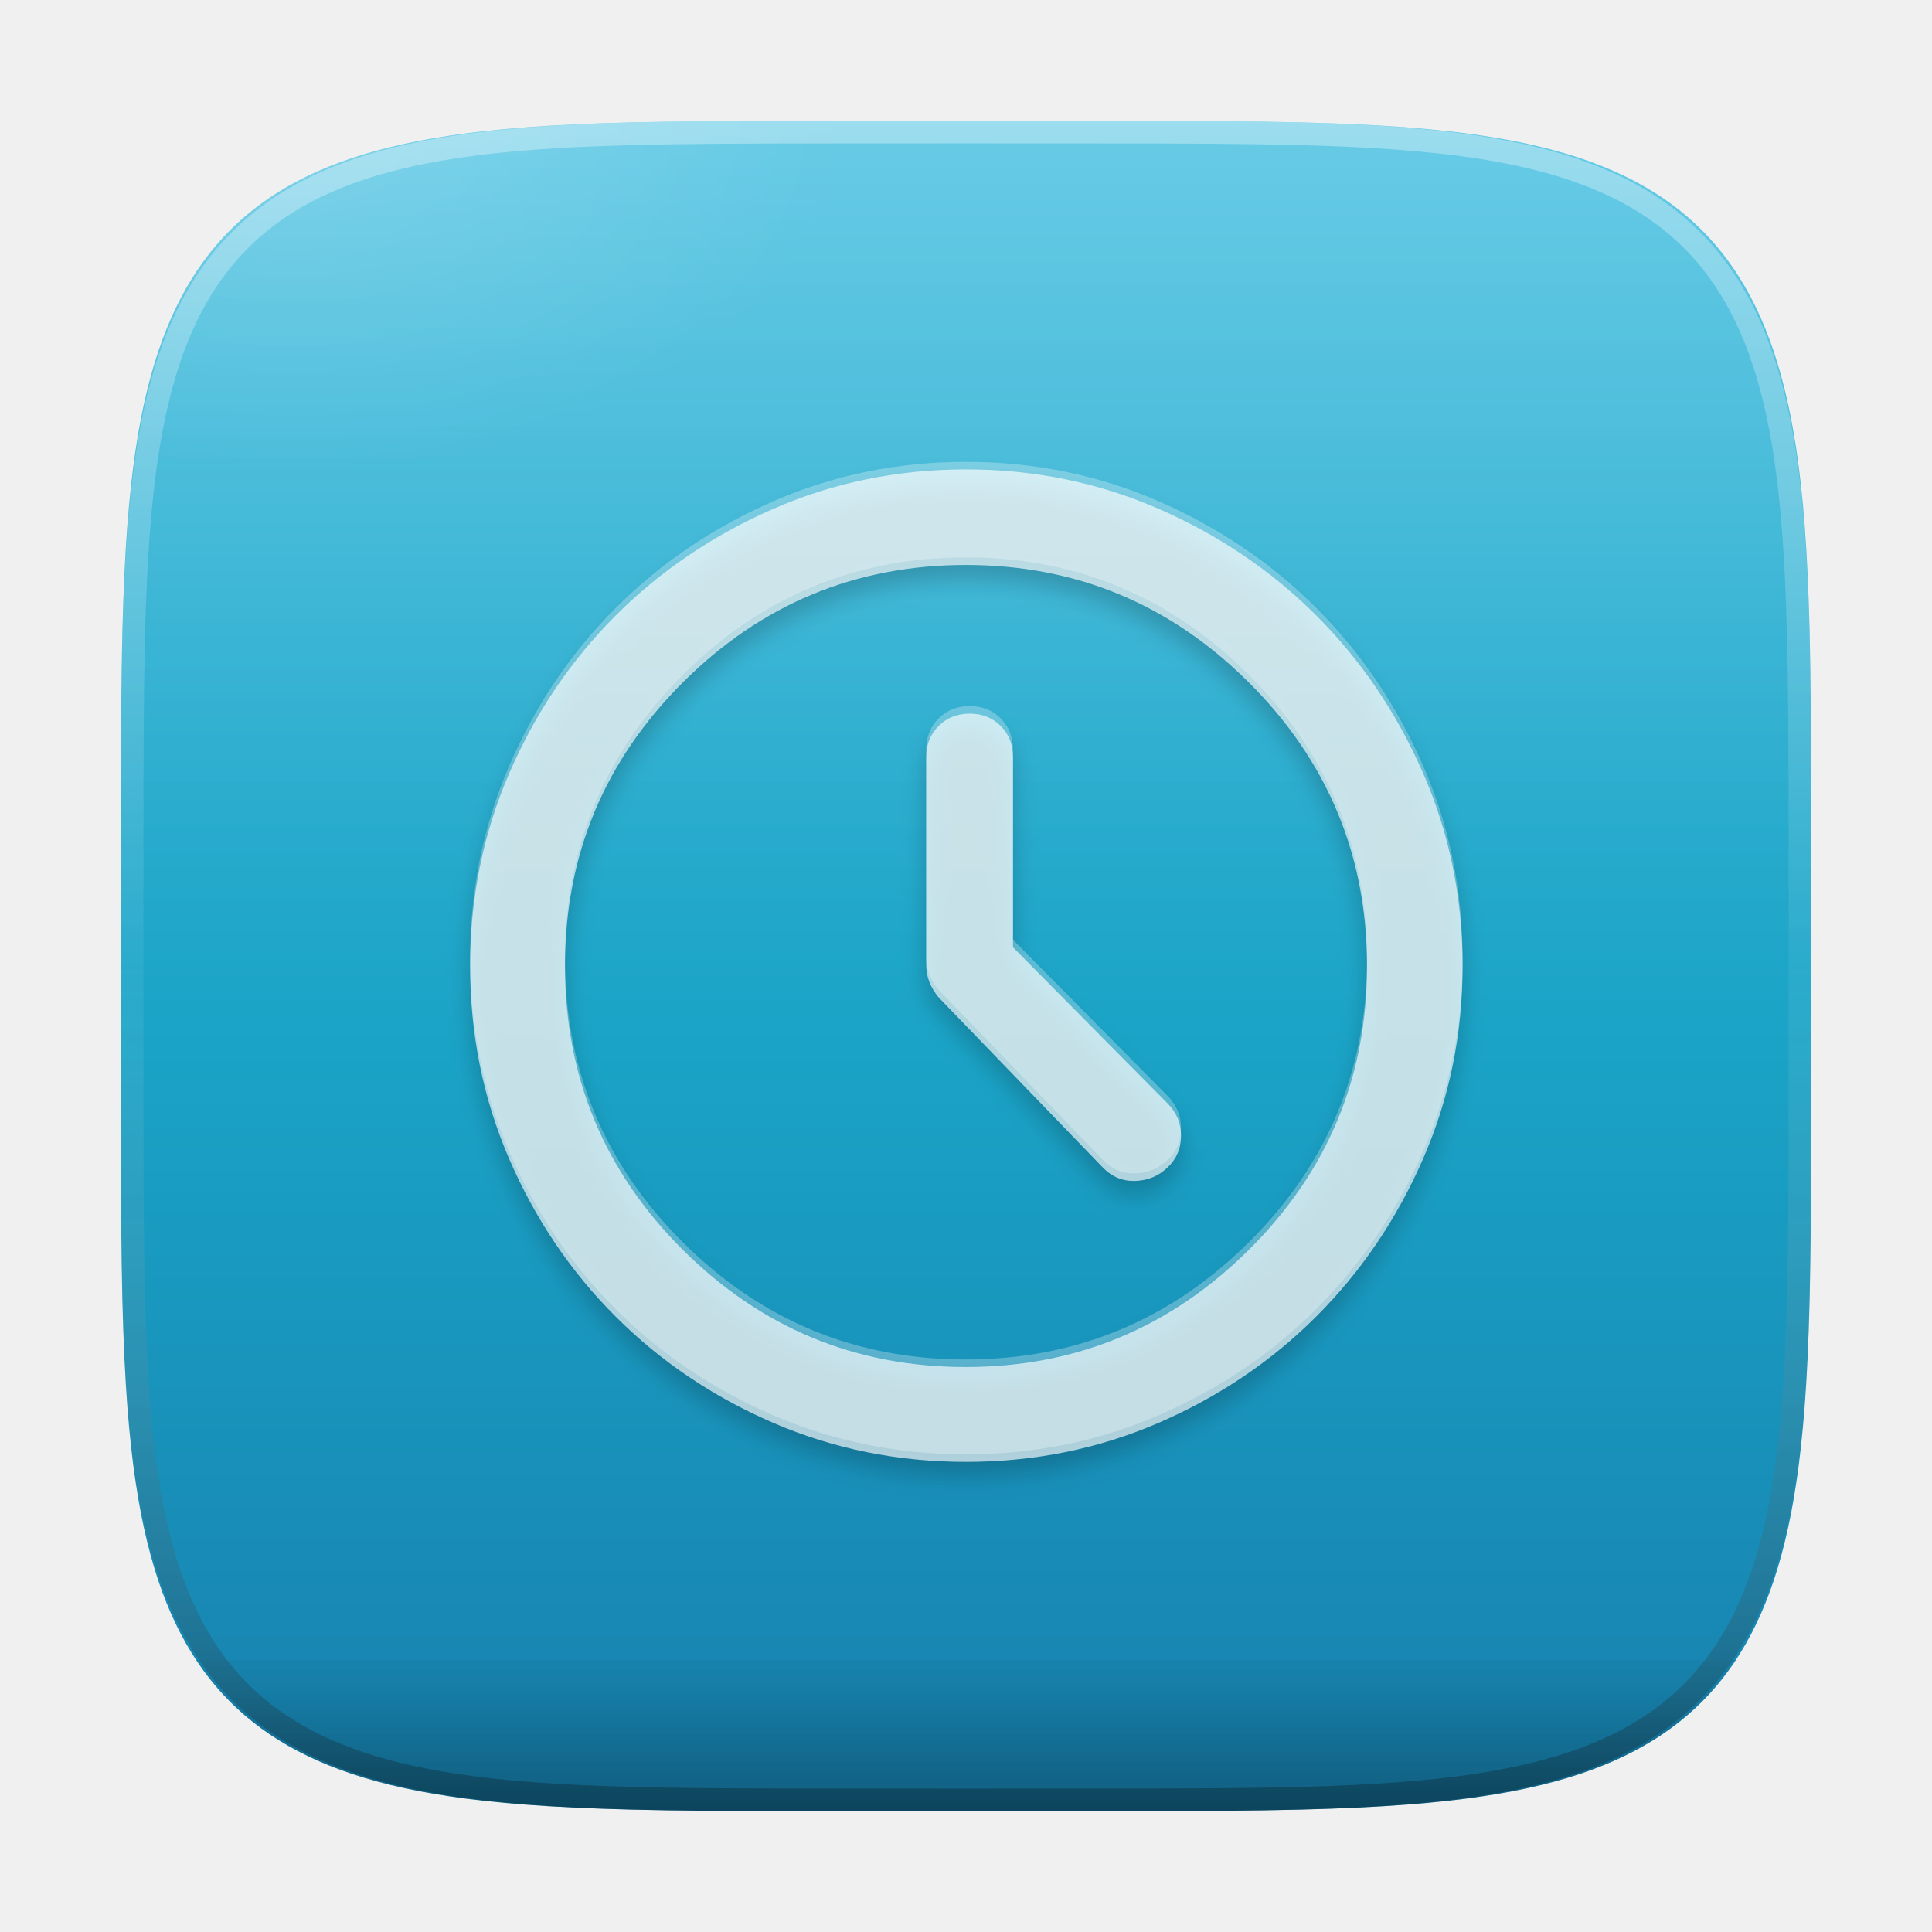
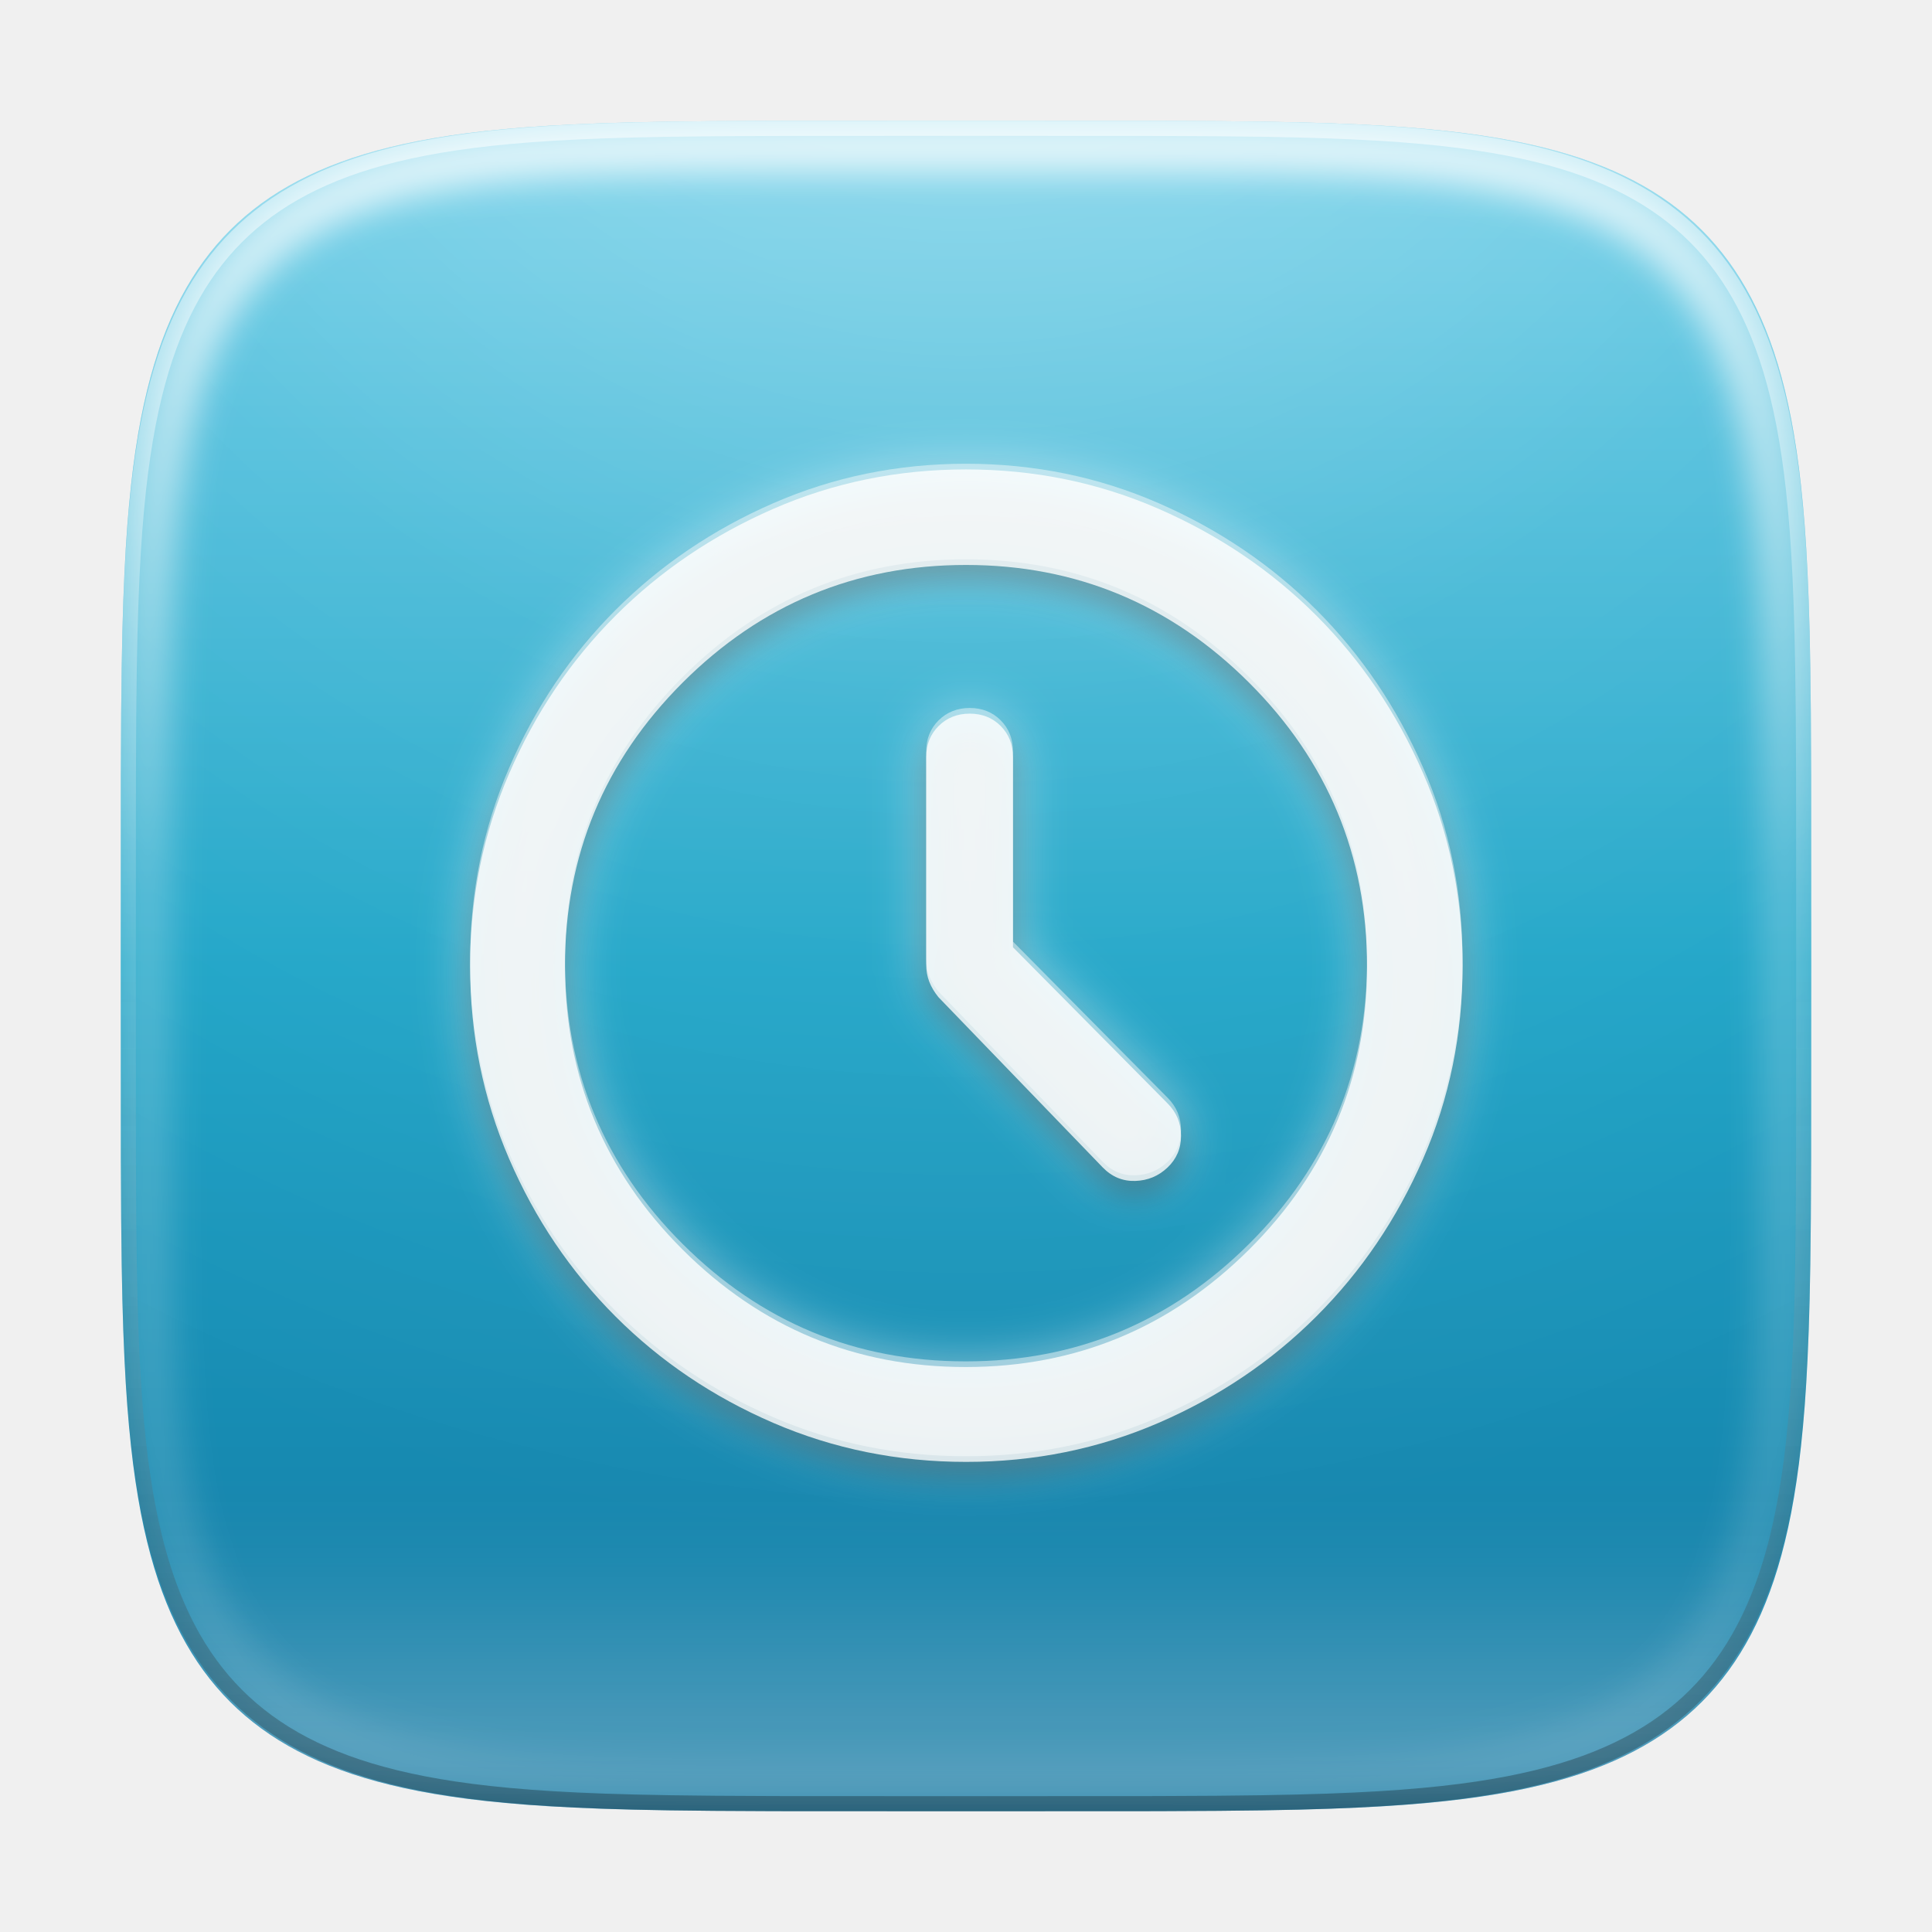
<svg xmlns="http://www.w3.org/2000/svg" width="1024" height="1024" viewBox="0 0 1024 1024">
  <defs>
    <clipPath id="clip">
      <path d="M960.00,512.00 L959.95,613.68 L959.78,646.15 L959.51,669.74 L959.14,688.93 L958.65,705.38 L958.05,719.92 L957.35,733.02 L956.54,745.01 L955.61,756.08 L954.58,766.39 L953.44,776.06 L952.18,785.15 L950.81,793.76 L949.34,801.92 L947.74,809.68 L946.03,817.08 L944.21,824.15 L942.27,830.91 L940.22,837.40 L938.04,843.61 L935.74,849.58 L933.33,855.32 L930.78,860.83 L928.12,866.14 L925.32,871.24 L922.40,876.16 L919.35,880.89 L916.16,885.44 L912.83,889.82 L909.37,894.04 L905.76,898.10 L902.01,902.01 L898.10,905.76 L894.04,909.37 L889.82,912.83 L885.44,916.16 L880.89,919.35 L876.16,922.40 L871.24,925.32 L866.14,928.12 L860.83,930.78 L855.32,933.33 L849.58,935.74 L843.61,938.04 L837.40,940.22 L830.91,942.27 L824.15,944.21 L817.08,946.03 L809.68,947.74 L801.92,949.34 L793.76,950.81 L785.15,952.18 L776.06,953.44 L766.39,954.58 L756.08,955.61 L745.01,956.54 L733.02,957.35 L719.92,958.05 L705.38,958.65 L688.93,959.14 L669.74,959.51 L646.15,959.78 L613.68,959.95 L512.00,960.00 L410.32,959.95 L377.85,959.78 L354.26,959.51 L335.07,959.14 L318.62,958.65 L304.08,958.05 L290.98,957.35 L278.99,956.54 L267.92,955.61 L257.61,954.58 L247.94,953.44 L238.85,952.18 L230.24,950.81 L222.08,949.34 L214.32,947.74 L206.92,946.03 L199.85,944.21 L193.09,942.27 L186.60,940.22 L180.39,938.04 L174.42,935.74 L168.68,933.33 L163.17,930.78 L157.86,928.12 L152.76,925.32 L147.84,922.40 L143.11,919.35 L138.56,916.16 L134.18,912.83 L129.96,909.37 L125.90,905.76 L121.99,902.01 L118.24,898.10 L114.63,894.04 L111.17,889.82 L107.84,885.44 L104.65,880.89 L101.60,876.16 L98.68,871.24 L95.88,866.14 L93.22,860.83 L90.67,855.32 L88.26,849.58 L85.96,843.61 L83.78,837.40 L81.73,830.91 L79.79,824.15 L77.97,817.08 L76.26,809.68 L74.66,801.92 L73.19,793.76 L71.82,785.15 L70.56,776.06 L69.42,766.39 L68.39,756.08 L67.46,745.01 L66.65,733.02 L65.95,719.92 L65.35,705.38 L64.86,688.93 L64.49,669.74 L64.22,646.15 L64.05,613.68 L64.00,512.00 L64.05,410.32 L64.22,377.85 L64.49,354.26 L64.86,335.07 L65.35,318.62 L65.95,304.08 L66.65,290.98 L67.46,278.99 L68.39,267.92 L69.42,257.61 L70.56,247.94 L71.82,238.85 L73.19,230.24 L74.66,222.08 L76.26,214.32 L77.97,206.92 L79.79,199.85 L81.73,193.09 L83.78,186.60 L85.96,180.39 L88.26,174.42 L90.67,168.68 L93.22,163.17 L95.88,157.86 L98.68,152.76 L101.60,147.84 L104.65,143.11 L107.84,138.56 L111.17,134.18 L114.63,129.96 L118.24,125.90 L121.99,121.99 L125.90,118.24 L129.96,114.63 L134.18,111.17 L138.56,107.84 L143.11,104.65 L147.84,101.60 L152.76,98.68 L157.86,95.88 L163.17,93.22 L168.68,90.67 L174.42,88.26 L180.39,85.96 L186.60,83.78 L193.09,81.73 L199.85,79.79 L206.92,77.97 L214.32,76.26 L222.08,74.66 L230.24,73.19 L238.85,71.82 L247.94,70.56 L257.61,69.42 L267.92,68.39 L278.99,67.46 L290.98,66.65 L304.08,65.95 L318.62,65.35 L335.07,64.86 L354.26,64.49 L377.85,64.22 L410.32,64.05 L512.00,64.00 L613.68,64.05 L646.15,64.22 L669.74,64.49 L688.93,64.86 L705.38,65.35 L719.92,65.95 L733.02,66.65 L745.01,67.46 L756.08,68.39 L766.39,69.42 L776.06,70.56 L785.15,71.82 L793.76,73.19 L801.92,74.66 L809.68,76.26 L817.08,77.97 L824.15,79.79 L830.91,81.73 L837.40,83.78 L843.61,85.96 L849.58,88.26 L855.32,90.67 L860.83,93.22 L866.14,95.88 L871.24,98.68 L876.16,101.60 L880.89,104.65 L885.44,107.84 L889.82,111.17 L894.04,114.63 L898.10,118.24 L902.01,121.99 L905.76,125.90 L909.37,129.96 L912.83,134.18 L916.16,138.56 L919.35,143.11 L922.40,147.84 L925.32,152.76 L928.12,157.86 L930.78,163.17 L933.33,168.68 L935.74,174.42 L938.04,180.39 L940.22,186.60 L942.27,193.09 L944.21,199.85 L946.03,206.92 L947.74,214.32 L949.34,222.08 L950.81,230.24 L952.18,238.85 L953.44,247.94 L954.58,257.61 L955.61,267.92 L956.54,278.99 L957.35,290.98 L958.05,304.08 L958.65,318.62 L959.14,335.07 L959.51,354.26 L959.78,377.85 L959.95,410.32 Z" />
    </clipPath>
    <linearGradient id="base" x1="0" y1="0" x2="0" y2="1">
-       <stop offset="0" stop-color="#45bfe0" />
-       <stop offset="0.55" stop-color="#1aa3c6" />
-       <stop offset="1" stop-color="#1780ae" />
+       <stop offset="0" stop-color="#66cbe6" />
+       <stop offset="0.5" stop-color="#1aa3c6" />
+       <stop offset="1" stop-color="#1578a2" />
+     </linearGradient>
+     <radialGradient id="dome" cx="0.5" cy="-0.15" r="0.95">
+       <stop offset="0" stop-color="#ffffff" stop-opacity="0.42" />
+       <stop offset="0.55" stop-color="#ffffff" stop-opacity="0.10" />
+       <stop offset="1" stop-color="#ffffff" stop-opacity="0" />
+     </radialGradient>
+     <linearGradient id="innerrim" x1="0" y1="0" x2="0" y2="1">
+       <stop offset="0" stop-color="#ffffff" stop-opacity="0.75" />
+       <stop offset="0.45" stop-color="#ffffff" stop-opacity="0.22" />
+       <stop offset="1" stop-color="#ffffff" stop-opacity="0.10" />
    </linearGradient>
    <linearGradient id="rim" x1="0" y1="0" x2="0" y2="1">
-       <stop offset="0" stop-color="#ffffff" stop-opacity="0.34" />
-       <stop offset="0.5" stop-color="#ffffff" stop-opacity="0.06" />
-       <stop offset="1" stop-color="#000000" stop-opacity="0.28" />
+       <stop offset="0" stop-color="#ffffff" stop-opacity="0.55" />
+       <stop offset="0.5" stop-color="#ffffff" stop-opacity="0.10" />
+       <stop offset="1" stop-color="#000000" stop-opacity="0.30" />
    </linearGradient>
-     <linearGradient id="band" x1="0" y1="0" x2="0" y2="1">
-       <stop offset="0" stop-color="#ffffff" stop-opacity="0.22" />
-       <stop offset="1" stop-color="#ffffff" stop-opacity="0" />
+     <linearGradient id="bottomglow" x1="0" y1="0" x2="0" y2="1">
+       <stop offset="0" stop-color="#ffffff" stop-opacity="0" />
+       <stop offset="1" stop-color="#ffffff" stop-opacity="0.30" />
    </linearGradient>
-     <radialGradient id="spec" cx="0.28" cy="0.18" r="0.42">
-       <stop offset="0" stop-color="#ffffff" stop-opacity="0.16" />
-       <stop offset="1" stop-color="#ffffff" stop-opacity="0" />
-     </radialGradient>
    <filter id="soft" x="-20%" y="-20%" width="140%" height="140%">
-       <feGaussianBlur stdDeviation="26" />
+       <feGaussianBlur stdDeviation="22" />
    </filter>
-     <filter id="inner-shadow" x="-20%" y="-20%" width="140%" height="140%">
-       <feGaussianBlur stdDeviation="34" />
+     <filter id="rimblur" x="-20%" y="-20%" width="140%" height="140%">
+       <feGaussianBlur stdDeviation="9" />
    </filter>
    <filter id="soft-glyph" x="-20%" y="-20%" width="140%" height="140%">
-       <feGaussianBlur stdDeviation="10" />
+       <feGaussianBlur stdDeviation="12" />
+     </filter>
+     <filter id="glow" x="-30%" y="-30%" width="160%" height="160%">
+       <feGaussianBlur stdDeviation="22" />
    </filter>
    <filter id="glyph-shadow" x="-20%" y="-20%" width="140%" height="140%">
      <feDropShadow dx="0" dy="10" stdDeviation="14" flood-color="#000000" flood-opacity="0.28" />
    </filter>
  </defs>
  <path d="M960.00,512.00 L959.95,613.68 L959.78,646.15 L959.51,669.74 L959.14,688.93 L958.65,705.38 L958.05,719.92 L957.35,733.02 L956.54,745.01 L955.61,756.08 L954.58,766.39 L953.44,776.06 L952.18,785.15 L950.81,793.76 L949.34,801.92 L947.74,809.68 L946.03,817.08 L944.21,824.15 L942.27,830.91 L940.22,837.40 L938.04,843.61 L935.74,849.58 L933.33,855.32 L930.78,860.83 L928.12,866.14 L925.32,871.24 L922.40,876.16 L919.35,880.89 L916.16,885.44 L912.83,889.82 L909.37,894.04 L905.76,898.10 L902.01,902.01 L898.10,905.76 L894.04,909.37 L889.82,912.83 L885.44,916.16 L880.89,919.35 L876.16,922.40 L871.24,925.32 L866.14,928.12 L860.83,930.78 L855.32,933.33 L849.58,935.74 L843.61,938.04 L837.40,940.22 L830.91,942.27 L824.15,944.21 L817.08,946.03 L809.68,947.74 L801.92,949.34 L793.76,950.81 L785.15,952.18 L776.06,953.44 L766.39,954.58 L756.08,955.61 L745.01,956.54 L733.02,957.35 L719.92,958.05 L705.38,958.65 L688.93,959.14 L669.74,959.51 L646.15,959.78 L613.68,959.95 L512.00,960.00 L410.32,959.95 L377.85,959.78 L354.26,959.51 L335.07,959.14 L318.62,958.65 L304.08,958.05 L290.98,957.35 L278.99,956.54 L267.92,955.61 L257.61,954.58 L247.94,953.44 L238.85,952.18 L230.24,950.81 L222.08,949.34 L214.32,947.74 L206.92,946.03 L199.85,944.21 L193.09,942.27 L186.60,940.22 L180.39,938.04 L174.42,935.74 L168.68,933.33 L163.17,930.78 L157.86,928.12 L152.76,925.32 L147.84,922.40 L143.11,919.35 L138.56,916.16 L134.18,912.83 L129.96,909.37 L125.90,905.76 L121.99,902.01 L118.24,898.10 L114.63,894.04 L111.17,889.82 L107.84,885.44 L104.65,880.89 L101.60,876.16 L98.68,871.24 L95.88,866.14 L93.22,860.83 L90.67,855.32 L88.26,849.58 L85.96,843.61 L83.78,837.40 L81.73,830.91 L79.79,824.15 L77.97,817.08 L76.26,809.68 L74.66,801.92 L73.19,793.76 L71.82,785.15 L70.56,776.06 L69.42,766.39 L68.39,756.08 L67.46,745.01 L66.65,733.02 L65.95,719.92 L65.35,705.38 L64.86,688.93 L64.49,669.74 L64.22,646.15 L64.05,613.68 L64.00,512.00 L64.05,410.32 L64.22,377.85 L64.49,354.26 L64.86,335.07 L65.35,318.62 L65.95,304.08 L66.65,290.98 L67.46,278.99 L68.39,267.92 L69.42,257.61 L70.56,247.94 L71.82,238.85 L73.19,230.24 L74.66,222.08 L76.26,214.32 L77.97,206.92 L79.79,199.85 L81.73,193.09 L83.78,186.60 L85.96,180.39 L88.26,174.42 L90.67,168.68 L93.22,163.17 L95.88,157.86 L98.68,152.76 L101.60,147.84 L104.65,143.11 L107.84,138.56 L111.17,134.18 L114.63,129.96 L118.24,125.90 L121.99,121.99 L125.90,118.24 L129.96,114.63 L134.18,111.17 L138.56,107.84 L143.11,104.65 L147.84,101.60 L152.76,98.68 L157.86,95.88 L163.17,93.22 L168.68,90.67 L174.42,88.26 L180.39,85.96 L186.60,83.78 L193.09,81.73 L199.85,79.79 L206.92,77.97 L214.32,76.26 L222.08,74.66 L230.24,73.19 L238.85,71.82 L247.94,70.56 L257.61,69.42 L267.92,68.39 L278.99,67.46 L290.98,66.65 L304.08,65.95 L318.62,65.35 L335.07,64.86 L354.26,64.49 L377.85,64.22 L410.32,64.05 L512.00,64.00 L613.68,64.05 L646.15,64.22 L669.74,64.49 L688.93,64.86 L705.38,65.35 L719.92,65.95 L733.02,66.65 L745.01,67.46 L756.08,68.39 L766.39,69.42 L776.06,70.56 L785.15,71.82 L793.76,73.19 L801.92,74.66 L809.68,76.26 L817.08,77.97 L824.15,79.79 L830.91,81.73 L837.40,83.78 L843.61,85.96 L849.58,88.26 L855.32,90.67 L860.83,93.22 L866.14,95.88 L871.24,98.68 L876.16,101.60 L880.89,104.65 L885.44,107.84 L889.82,111.17 L894.04,114.63 L898.10,118.24 L902.01,121.99 L905.76,125.90 L909.37,129.96 L912.83,134.18 L916.16,138.56 L919.35,143.11 L922.40,147.84 L925.32,152.76 L928.12,157.86 L930.78,163.17 L933.33,168.68 L935.74,174.42 L938.04,180.39 L940.22,186.60 L942.27,193.09 L944.21,199.85 L946.03,206.92 L947.74,214.32 L949.34,222.08 L950.81,230.24 L952.18,238.85 L953.44,247.94 L954.58,257.61 L955.61,267.92 L956.54,278.99 L957.35,290.98 L958.05,304.08 L958.65,318.62 L959.14,335.07 L959.51,354.26 L959.78,377.85 L959.95,410.32 Z" fill="url(#base)" />
  <g clip-path="url(#clip)">
-     <rect x="0" y="0" width="1024" height="476" fill="url(#band)" filter="url(#soft)" />
-     <rect x="-80" y="920" width="1184" height="200" fill="#000000" opacity="0.30" filter="url(#inner-shadow)" />
-     <ellipse cx="307" cy="205" rx="348" ry="225" fill="url(#spec)" />
+     <rect x="0" y="0" width="1024" height="1024" fill="url(#dome)" />
+     <path d="M946.00,512.00 L945.95,610.50 L945.79,641.96 L945.53,664.81 L945.16,683.40 L944.69,699.33 L944.11,713.42 L943.43,726.12 L942.64,737.73 L941.75,748.45 L940.75,758.44 L939.64,767.80 L938.43,776.62 L937.10,784.95 L935.67,792.86 L934.12,800.38 L932.47,807.55 L930.70,814.40 L928.83,820.95 L926.83,827.23 L924.73,833.25 L922.50,839.03 L920.16,844.59 L917.70,849.93 L915.11,855.07 L912.41,860.02 L909.58,864.78 L906.62,869.36 L903.53,873.77 L900.31,878.02 L896.95,882.10 L893.46,886.04 L889.82,889.82 L886.04,893.46 L882.10,896.95 L878.02,900.31 L873.77,903.53 L869.36,906.62 L864.78,909.58 L860.02,912.41 L855.07,915.11 L849.93,917.70 L844.59,920.16 L839.03,922.50 L833.25,924.73 L827.23,926.83 L820.95,928.83 L814.40,930.70 L807.55,932.47 L800.38,934.12 L792.86,935.67 L784.95,937.10 L776.62,938.43 L767.80,939.64 L758.44,940.75 L748.45,941.75 L737.73,942.64 L726.12,943.43 L713.42,944.11 L699.33,944.69 L683.40,945.16 L664.81,945.53 L641.96,945.79 L610.50,945.95 L512.00,946.00 L413.50,945.95 L382.04,945.79 L359.19,945.53 L340.60,945.16 L324.67,944.69 L310.58,944.11 L297.88,943.43 L286.27,942.64 L275.55,941.75 L265.56,940.75 L256.20,939.64 L247.38,938.43 L239.05,937.10 L231.14,935.67 L223.62,934.12 L216.45,932.47 L209.60,930.70 L203.05,928.83 L196.77,926.83 L190.75,924.73 L184.97,922.50 L179.41,920.16 L174.07,917.70 L168.93,915.11 L163.98,912.41 L159.22,909.58 L154.64,906.62 L150.23,903.53 L145.98,900.31 L141.90,896.95 L137.96,893.46 L134.18,889.82 L130.54,886.04 L127.05,882.10 L123.69,878.02 L120.47,873.77 L117.38,869.36 L114.42,864.78 L111.59,860.02 L108.89,855.07 L106.30,849.93 L103.84,844.59 L101.50,839.03 L99.27,833.25 L97.17,827.23 L95.17,820.95 L93.30,814.40 L91.53,807.55 L89.88,800.38 L88.33,792.86 L86.90,784.95 L85.57,776.62 L84.36,767.80 L83.25,758.44 L82.25,748.45 L81.36,737.73 L80.57,726.12 L79.89,713.42 L79.31,699.33 L78.84,683.40 L78.47,664.81 L78.21,641.96 L78.05,610.50 L78.00,512.00 L78.05,413.50 L78.21,382.04 L78.47,359.19 L78.84,340.60 L79.31,324.67 L79.89,310.58 L80.57,297.88 L81.36,286.27 L82.25,275.55 L83.25,265.56 L84.36,256.20 L85.57,247.38 L86.90,239.05 L88.33,231.14 L89.88,223.62 L91.53,216.45 L93.30,209.60 L95.17,203.05 L97.17,196.77 L99.27,190.75 L101.50,184.97 L103.84,179.41 L106.30,174.07 L108.89,168.93 L111.59,163.98 L114.42,159.22 L117.38,154.64 L120.47,150.23 L123.69,145.98 L127.05,141.90 L130.54,137.96 L134.18,134.18 L137.96,130.54 L141.90,127.05 L145.98,123.69 L150.23,120.47 L154.64,117.38 L159.22,114.42 L163.98,111.59 L168.93,108.89 L174.07,106.30 L179.41,103.84 L184.97,101.50 L190.75,99.27 L196.77,97.17 L203.05,95.17 L209.60,93.30 L216.45,91.53 L223.62,89.88 L231.14,88.33 L239.05,86.90 L247.38,85.57 L256.20,84.36 L265.56,83.25 L275.55,82.25 L286.27,81.36 L297.88,80.57 L310.58,79.89 L324.67,79.31 L340.60,78.84 L359.19,78.47 L382.04,78.21 L413.50,78.05 L512.00,78.00 L610.50,78.05 L641.96,78.21 L664.81,78.47 L683.40,78.84 L699.33,79.31 L713.42,79.89 L726.12,80.57 L737.73,81.36 L748.45,82.25 L758.44,83.25 L767.80,84.36 L776.62,85.57 L784.95,86.90 L792.86,88.33 L800.38,89.88 L807.55,91.53 L814.40,93.30 L820.95,95.17 L827.23,97.17 L833.25,99.27 L839.03,101.50 L844.59,103.84 L849.93,106.30 L855.07,108.89 L860.02,111.59 L864.78,114.42 L869.36,117.38 L873.77,120.47 L878.02,123.69 L882.10,127.05 L886.04,130.54 L889.82,134.18 L893.46,137.96 L896.95,141.90 L900.31,145.98 L903.53,150.23 L906.62,154.64 L909.58,159.22 L912.41,163.98 L915.11,168.93 L917.70,174.07 L920.16,179.41 L922.50,184.97 L924.73,190.75 L926.83,196.77 L928.83,203.05 L930.70,209.60 L932.47,216.45 L934.12,223.62 L935.67,231.14 L937.10,239.05 L938.43,247.38 L939.64,256.20 L940.75,265.56 L941.75,275.55 L942.64,286.27 L943.43,297.88 L944.11,310.58 L944.69,324.67 L945.16,340.60 L945.53,359.19 L945.79,382.04 L945.95,413.50 Z" fill="none" stroke="url(#innerrim)" stroke-width="26" filter="url(#rimblur)" />
+     <rect x="0" y="810" width="1024" height="150" fill="url(#bottomglow)" filter="url(#soft)" />
  </g>
-   <path d="M954.00,512.00 L953.95,612.32 L953.79,644.36 L953.52,667.63 L953.15,686.56 L952.67,702.79 L952.08,717.13 L951.39,730.06 L950.58,741.89 L949.67,752.81 L948.65,762.99 L947.52,772.52 L946.29,781.50 L944.94,789.98 L943.48,798.03 L941.91,805.69 L940.22,812.99 L938.42,819.97 L936.51,826.64 L934.48,833.04 L932.33,839.17 L930.07,845.06 L927.68,850.72 L925.18,856.16 L922.55,861.40 L919.79,866.43 L916.91,871.28 L913.89,875.95 L910.75,880.44 L907.47,884.76 L904.05,888.93 L900.49,892.93 L896.78,896.78 L892.93,900.49 L888.93,904.05 L884.76,907.47 L880.44,910.75 L875.95,913.89 L871.28,916.91 L866.43,919.79 L861.40,922.55 L856.16,925.18 L850.72,927.68 L845.06,930.07 L839.17,932.33 L833.04,934.48 L826.64,936.51 L819.97,938.42 L812.99,940.22 L805.69,941.91 L798.03,943.48 L789.98,944.94 L781.50,946.29 L772.52,947.52 L762.99,948.65 L752.81,949.67 L741.89,950.58 L730.06,951.39 L717.13,952.08 L702.79,952.67 L686.56,953.15 L667.63,953.52 L644.36,953.79 L612.32,953.95 L512.00,954.00 L411.68,953.95 L379.64,953.79 L356.37,953.52 L337.44,953.15 L321.21,952.67 L306.87,952.08 L293.94,951.39 L282.11,950.58 L271.19,949.67 L261.01,948.65 L251.48,947.52 L242.50,946.29 L234.02,944.94 L225.97,943.48 L218.31,941.91 L211.01,940.22 L204.03,938.42 L197.36,936.51 L190.96,934.48 L184.83,932.33 L178.94,930.07 L173.28,927.68 L167.84,925.18 L162.60,922.55 L157.57,919.79 L152.72,916.91 L148.05,913.89 L143.56,910.75 L139.24,907.47 L135.07,904.05 L131.07,900.49 L127.22,896.78 L123.51,892.93 L119.95,888.93 L116.53,884.76 L113.25,880.44 L110.11,875.95 L107.09,871.28 L104.21,866.43 L101.45,861.40 L98.82,856.16 L96.32,850.72 L93.93,845.06 L91.67,839.17 L89.52,833.04 L87.49,826.64 L85.58,819.97 L83.78,812.99 L82.09,805.69 L80.52,798.03 L79.06,789.98 L77.71,781.50 L76.48,772.52 L75.35,762.99 L74.33,752.81 L73.42,741.89 L72.61,730.06 L71.92,717.13 L71.33,702.79 L70.85,686.56 L70.48,667.63 L70.21,644.36 L70.05,612.32 L70.00,512.00 L70.05,411.68 L70.21,379.64 L70.48,356.37 L70.85,337.44 L71.33,321.21 L71.92,306.87 L72.61,293.94 L73.42,282.11 L74.33,271.19 L75.35,261.01 L76.48,251.48 L77.71,242.50 L79.06,234.02 L80.52,225.97 L82.09,218.31 L83.78,211.01 L85.58,204.03 L87.49,197.36 L89.52,190.96 L91.67,184.83 L93.93,178.94 L96.32,173.28 L98.82,167.84 L101.45,162.60 L104.21,157.57 L107.09,152.72 L110.11,148.05 L113.25,143.56 L116.53,139.24 L119.95,135.07 L123.51,131.07 L127.22,127.22 L131.07,123.51 L135.07,119.95 L139.24,116.53 L143.56,113.25 L148.05,110.11 L152.72,107.09 L157.57,104.21 L162.60,101.45 L167.84,98.82 L173.28,96.32 L178.94,93.93 L184.83,91.67 L190.96,89.52 L197.36,87.49 L204.03,85.58 L211.01,83.78 L218.31,82.09 L225.97,80.52 L234.02,79.06 L242.50,77.71 L251.48,76.48 L261.01,75.35 L271.19,74.33 L282.11,73.42 L293.94,72.61 L306.87,71.92 L321.21,71.33 L337.44,70.85 L356.37,70.48 L379.64,70.21 L411.68,70.05 L512.00,70.00 L612.32,70.05 L644.36,70.21 L667.63,70.48 L686.56,70.85 L702.79,71.33 L717.13,71.92 L730.06,72.61 L741.89,73.42 L752.81,74.33 L762.99,75.35 L772.52,76.48 L781.50,77.71 L789.98,79.06 L798.03,80.52 L805.69,82.09 L812.99,83.78 L819.97,85.58 L826.64,87.49 L833.04,89.52 L839.17,91.67 L845.06,93.93 L850.72,96.32 L856.16,98.82 L861.40,101.45 L866.43,104.21 L871.28,107.09 L875.95,110.11 L880.44,113.25 L884.76,116.53 L888.93,119.95 L892.93,123.51 L896.78,127.22 L900.49,131.07 L904.05,135.07 L907.47,139.24 L910.75,143.56 L913.89,148.05 L916.91,152.72 L919.79,157.57 L922.55,162.60 L925.18,167.84 L927.68,173.28 L930.07,178.94 L932.33,184.83 L934.48,190.96 L936.51,197.36 L938.42,204.03 L940.22,211.01 L941.91,218.31 L943.48,225.97 L944.94,234.02 L946.29,242.50 L947.52,251.48 L948.65,261.01 L949.67,271.19 L950.58,282.11 L951.39,293.94 L952.08,306.87 L952.67,321.21 L953.15,337.44 L953.52,356.37 L953.79,379.64 L953.95,411.68 Z" fill="none" stroke="url(#rim)" stroke-width="12" />
-   <g transform="translate(207.36,823.64) scale(0.63467)" fill="#000000" fill-opacity="0.2" filter="url(#soft-glyph)">
+   <path d="M956.00,512.00 L955.95,612.77 L955.79,644.95 L955.52,668.33 L955.14,687.35 L954.66,703.65 L954.07,718.06 L953.37,731.05 L952.57,742.93 L951.65,753.90 L950.63,764.12 L949.50,773.70 L948.25,782.72 L946.90,791.24 L945.43,799.33 L943.85,807.02 L942.16,814.36 L940.35,821.36 L938.43,828.07 L936.39,834.49 L934.24,840.65 L931.96,846.57 L929.56,852.25 L927.05,857.72 L924.40,862.98 L921.63,868.04 L918.74,872.91 L915.71,877.59 L912.55,882.11 L909.25,886.45 L905.82,890.63 L902.25,894.65 L898.52,898.52 L894.65,902.25 L890.63,905.82 L886.45,909.25 L882.11,912.55 L877.59,915.71 L872.91,918.74 L868.04,921.63 L862.98,924.40 L857.72,927.05 L852.25,929.56 L846.57,931.96 L840.65,934.24 L834.49,936.39 L828.07,938.43 L821.36,940.35 L814.36,942.16 L807.02,943.85 L799.33,945.43 L791.24,946.90 L782.72,948.25 L773.70,949.50 L764.12,950.63 L753.90,951.65 L742.93,952.57 L731.05,953.37 L718.06,954.07 L703.65,954.66 L687.35,955.14 L668.33,955.52 L644.95,955.79 L612.77,955.95 L512.00,956.00 L411.23,955.95 L379.05,955.79 L355.67,955.52 L336.65,955.14 L320.35,954.66 L305.94,954.07 L292.95,953.37 L281.07,952.57 L270.10,951.65 L259.88,950.63 L250.30,949.50 L241.28,948.25 L232.76,946.90 L224.67,945.43 L216.98,943.85 L209.64,942.16 L202.64,940.35 L195.93,938.43 L189.51,936.39 L183.35,934.24 L177.43,931.96 L171.75,929.56 L166.28,927.05 L161.02,924.40 L155.96,921.63 L151.09,918.74 L146.41,915.71 L141.89,912.55 L137.55,909.25 L133.37,905.82 L129.35,902.25 L125.48,898.52 L121.75,894.65 L118.18,890.63 L114.75,886.45 L111.45,882.11 L108.29,877.59 L105.26,872.91 L102.37,868.04 L99.60,862.98 L96.95,857.72 L94.44,852.25 L92.04,846.57 L89.76,840.65 L87.61,834.49 L85.57,828.07 L83.65,821.36 L81.84,814.36 L80.15,807.02 L78.57,799.33 L77.10,791.24 L75.75,782.72 L74.50,773.70 L73.37,764.12 L72.35,753.90 L71.43,742.93 L70.63,731.05 L69.93,718.06 L69.34,703.65 L68.86,687.35 L68.48,668.33 L68.21,644.95 L68.05,612.77 L68.00,512.00 L68.05,411.23 L68.21,379.05 L68.48,355.67 L68.86,336.65 L69.34,320.35 L69.93,305.94 L70.63,292.95 L71.43,281.07 L72.35,270.10 L73.37,259.88 L74.50,250.30 L75.75,241.28 L77.10,232.76 L78.57,224.67 L80.15,216.98 L81.84,209.64 L83.65,202.64 L85.57,195.93 L87.61,189.51 L89.76,183.35 L92.04,177.43 L94.44,171.75 L96.95,166.28 L99.60,161.02 L102.37,155.96 L105.26,151.09 L108.29,146.41 L111.45,141.89 L114.75,137.55 L118.18,133.37 L121.75,129.35 L125.48,125.48 L129.35,121.75 L133.37,118.18 L137.55,114.75 L141.89,111.45 L146.41,108.29 L151.09,105.26 L155.96,102.37 L161.02,99.60 L166.28,96.95 L171.75,94.44 L177.43,92.04 L183.35,89.76 L189.51,87.61 L195.93,85.57 L202.64,83.65 L209.64,81.84 L216.98,80.15 L224.67,78.57 L232.76,77.10 L241.28,75.75 L250.30,74.50 L259.88,73.37 L270.10,72.35 L281.07,71.43 L292.95,70.63 L305.94,69.93 L320.35,69.34 L336.65,68.86 L355.67,68.48 L379.05,68.21 L411.23,68.05 L512.00,68.00 L612.77,68.05 L644.95,68.21 L668.33,68.48 L687.35,68.86 L703.65,69.34 L718.06,69.93 L731.05,70.63 L742.93,71.43 L753.90,72.35 L764.12,73.37 L773.70,74.50 L782.72,75.75 L791.24,77.10 L799.33,78.57 L807.02,80.15 L814.36,81.84 L821.36,83.65 L828.07,85.57 L834.49,87.61 L840.65,89.76 L846.57,92.04 L852.25,94.44 L857.72,96.95 L862.98,99.60 L868.04,102.37 L872.91,105.26 L877.59,108.29 L882.11,111.45 L886.45,114.75 L890.63,118.18 L894.65,121.75 L898.52,125.48 L902.25,129.35 L905.82,133.37 L909.25,137.55 L912.55,141.89 L915.71,146.41 L918.74,151.09 L921.63,155.96 L924.40,161.02 L927.05,166.28 L929.56,171.75 L931.96,177.43 L934.24,183.35 L936.39,189.51 L938.43,195.93 L940.35,202.64 L942.16,209.64 L943.85,216.98 L945.43,224.67 L946.90,232.76 L948.25,241.28 L949.50,250.30 L950.63,259.88 L951.65,270.10 L952.57,281.07 L953.37,292.95 L954.07,305.94 L954.66,320.35 L955.14,336.65 L955.52,355.67 L955.79,379.05 L955.95,411.23 Z" fill="none" stroke="url(#rim)" stroke-width="8" />
+   <g transform="translate(207.36,816.64) scale(0.63467)" fill="#ffffff" fill-opacity="0.55" filter="url(#glow)">
    <path d="M519.22-495.65v-158.87q0-15.64-10.26-25.93-10.25-10.29-25.84-10.29t-25.97 10.29q-10.37 10.29-10.37 25.93v173.39q0 7.7 2.57 14.31 2.56 6.62 7.69 12.91L594.26-311.7q11.41 11.7 27.1 11.2 15.68-.5 26.94-11.2 11.27-10.69 11.27-26.52 0-15.82-11.27-27.08L519.22-495.65ZM480.08-65.87q-85.47 0-160.94-32.55-75.48-32.56-131.81-88.87T98.44-319.04q-32.57-75.44-32.57-160.9 0-85.45 32.68-160.99 32.67-75.53 88.83-131.69t131.64-89.12Q394.5-894.7 480-894.7q85.5 0 160.98 32.96 75.48 32.96 131.64 89.12 56.16 56.16 89.12 131.64Q894.7-565.5 894.7-480q0 85.5-32.96 160.98-32.96 75.48-89.12 131.64-56.16 56.16-131.61 88.83-75.46 32.68-160.93 32.68ZM480-480Zm-.29 334.91q138.03 0 236.62-98.02 98.58-98.02 98.58-236.61 0-138.58-98.51-236.89-98.51-98.3-236.39-98.3-138.31 0-236.62 98.23-98.3 98.24-98.3 236.68 0 138.87 98.3 236.89 98.3 98.02 236.32 98.02Z" />
  </g>
-   <g transform="translate(207.36,812.64) scale(0.63467)" fill="#ffffff" fill-opacity="0.28">
+   <g transform="translate(207.36,824.64) scale(0.63467)" fill="#000000" fill-opacity="0.26" filter="url(#soft-glyph)">
    <path d="M519.22-495.65v-158.87q0-15.64-10.26-25.93-10.25-10.29-25.84-10.29t-25.97 10.29q-10.37 10.29-10.37 25.93v173.39q0 7.7 2.57 14.31 2.56 6.62 7.69 12.91L594.26-311.7q11.41 11.7 27.1 11.2 15.68-.5 26.94-11.2 11.27-10.69 11.27-26.52 0-15.82-11.27-27.08L519.22-495.65ZM480.08-65.87q-85.47 0-160.94-32.55-75.48-32.56-131.81-88.87T98.44-319.04q-32.57-75.44-32.57-160.9 0-85.45 32.68-160.99 32.67-75.53 88.83-131.69t131.64-89.12Q394.5-894.7 480-894.7q85.5 0 160.98 32.96 75.48 32.96 131.64 89.12 56.16 56.16 89.12 131.64Q894.7-565.5 894.7-480q0 85.5-32.96 160.98-32.96 75.48-89.12 131.64-56.16 56.16-131.61 88.83-75.46 32.68-160.93 32.68ZM480-480Zm-.29 334.91q138.03 0 236.62-98.02 98.58-98.02 98.58-236.61 0-138.58-98.51-236.89-98.51-98.3-236.39-98.3-138.31 0-236.62 98.23-98.3 98.24-98.3 236.68 0 138.87 98.3 236.89 98.3 98.02 236.32 98.02Z" />
  </g>
-   <g transform="translate(207.36,816.64) scale(0.63467)" fill="#ffffff" fill-opacity="0.66">
+   <g transform="translate(207.36,813.64) scale(0.63467)" fill="#ffffff" fill-opacity="0.45">
+     <path d="M519.22-495.65v-158.87q0-15.64-10.26-25.93-10.25-10.29-25.84-10.29t-25.97 10.29q-10.37 10.29-10.37 25.93v173.39q0 7.7 2.57 14.31 2.56 6.62 7.69 12.91L594.26-311.7q11.41 11.7 27.1 11.2 15.68-.5 26.94-11.2 11.27-10.69 11.27-26.52 0-15.82-11.27-27.08L519.22-495.65ZM480.08-65.87q-85.47 0-160.94-32.55-75.48-32.56-131.81-88.87T98.44-319.04q-32.57-75.44-32.57-160.9 0-85.45 32.68-160.99 32.67-75.53 88.83-131.69t131.64-89.12Q394.5-894.7 480-894.7q85.5 0 160.98 32.96 75.48 32.96 131.64 89.12 56.16 56.16 89.12 131.64Q894.7-565.5 894.7-480q0 85.5-32.96 160.98-32.96 75.48-89.12 131.64-56.16 56.16-131.61 88.83-75.46 32.68-160.93 32.68ZM480-480Zm-.29 334.91q138.03 0 236.62-98.02 98.58-98.02 98.58-236.61 0-138.58-98.51-236.89-98.51-98.3-236.39-98.3-138.31 0-236.62 98.23-98.3 98.24-98.3 236.68 0 138.87 98.3 236.89 98.3 98.02 236.32 98.02Z" />
+   </g>
+   <g transform="translate(207.36,816.64) scale(0.63467)" fill="#ffffff" fill-opacity="0.8">
    <path d="M519.22-495.65v-158.87q0-15.64-10.26-25.93-10.25-10.29-25.84-10.29t-25.97 10.29q-10.37 10.29-10.37 25.93v173.39q0 7.7 2.57 14.31 2.56 6.62 7.69 12.91L594.26-311.7q11.41 11.7 27.1 11.2 15.68-.5 26.94-11.2 11.27-10.69 11.27-26.52 0-15.82-11.27-27.08L519.22-495.65ZM480.08-65.87q-85.47 0-160.94-32.55-75.48-32.56-131.81-88.87T98.44-319.04q-32.57-75.44-32.57-160.9 0-85.45 32.68-160.99 32.67-75.53 88.83-131.69t131.64-89.12Q394.5-894.7 480-894.7q85.5 0 160.98 32.96 75.48 32.96 131.64 89.12 56.16 56.16 89.12 131.64Q894.7-565.5 894.7-480q0 85.5-32.96 160.98-32.96 75.48-89.12 131.64-56.16 56.16-131.61 88.83-75.46 32.68-160.93 32.68ZM480-480Zm-.29 334.91q138.03 0 236.62-98.02 98.58-98.02 98.58-236.61 0-138.58-98.51-236.89-98.51-98.3-236.39-98.3-138.31 0-236.62 98.23-98.3 98.24-98.3 236.68 0 138.87 98.3 236.89 98.3 98.02 236.32 98.02Z" />
  </g>
</svg>
